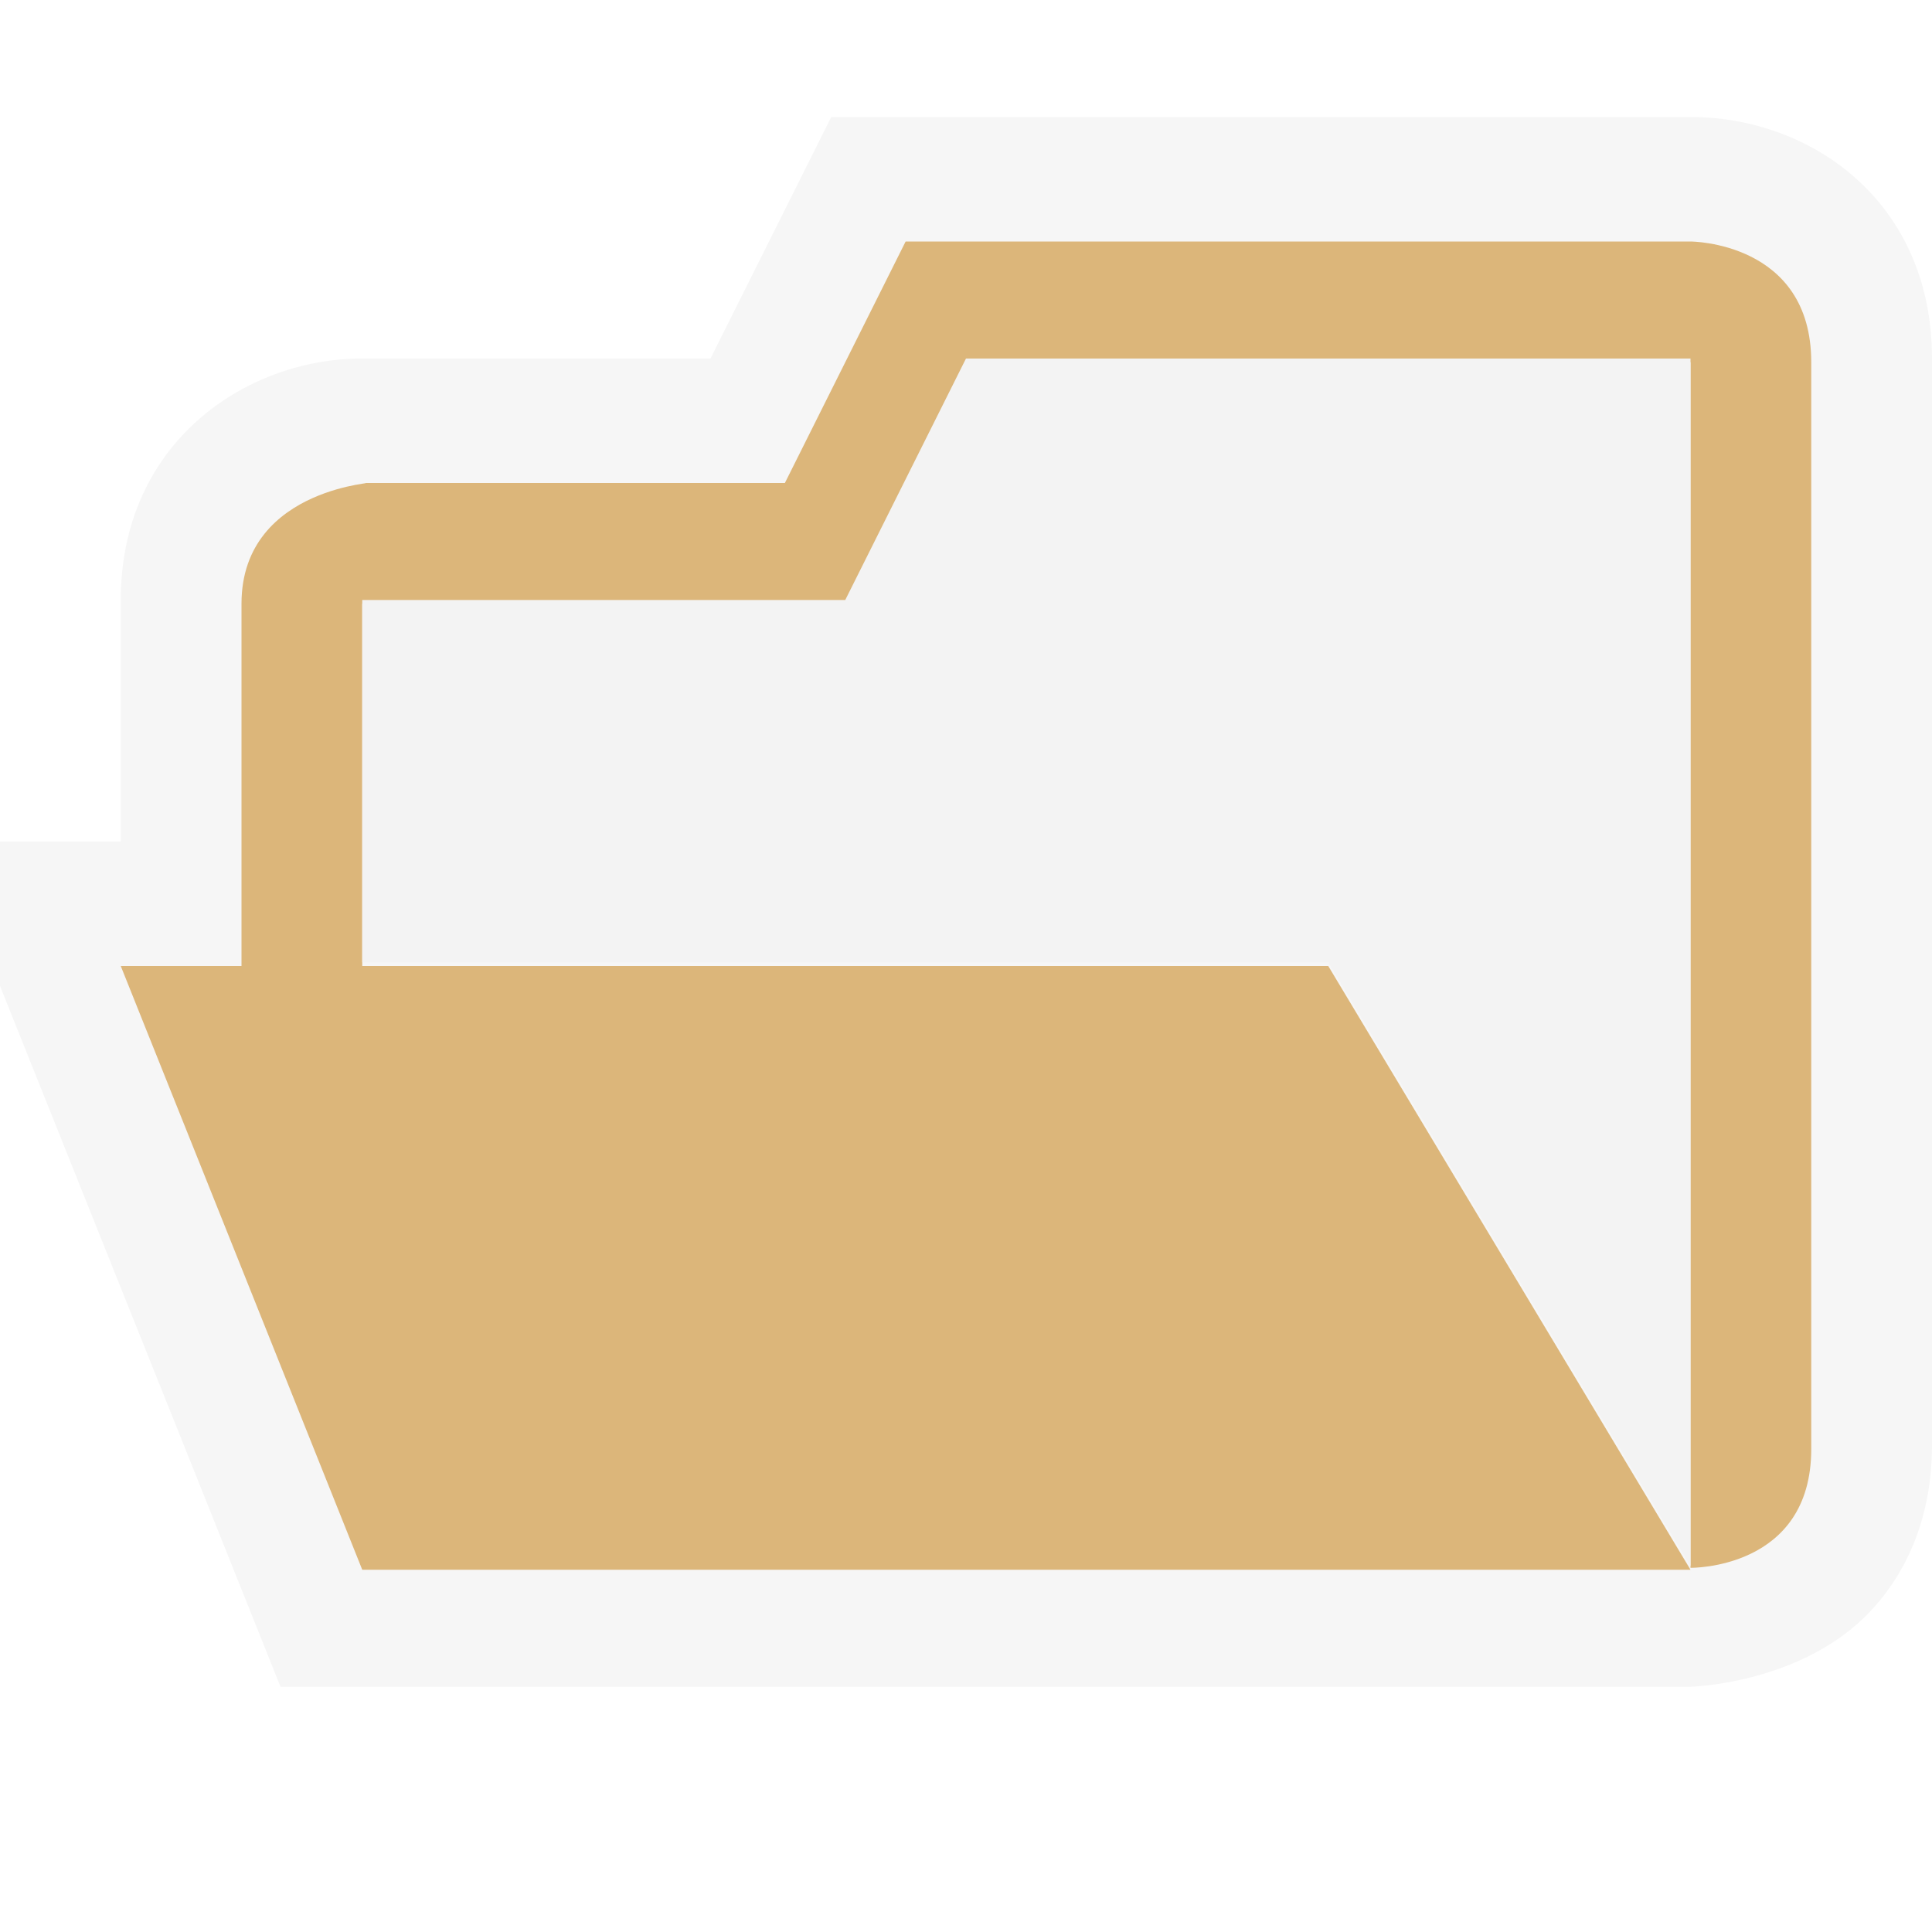
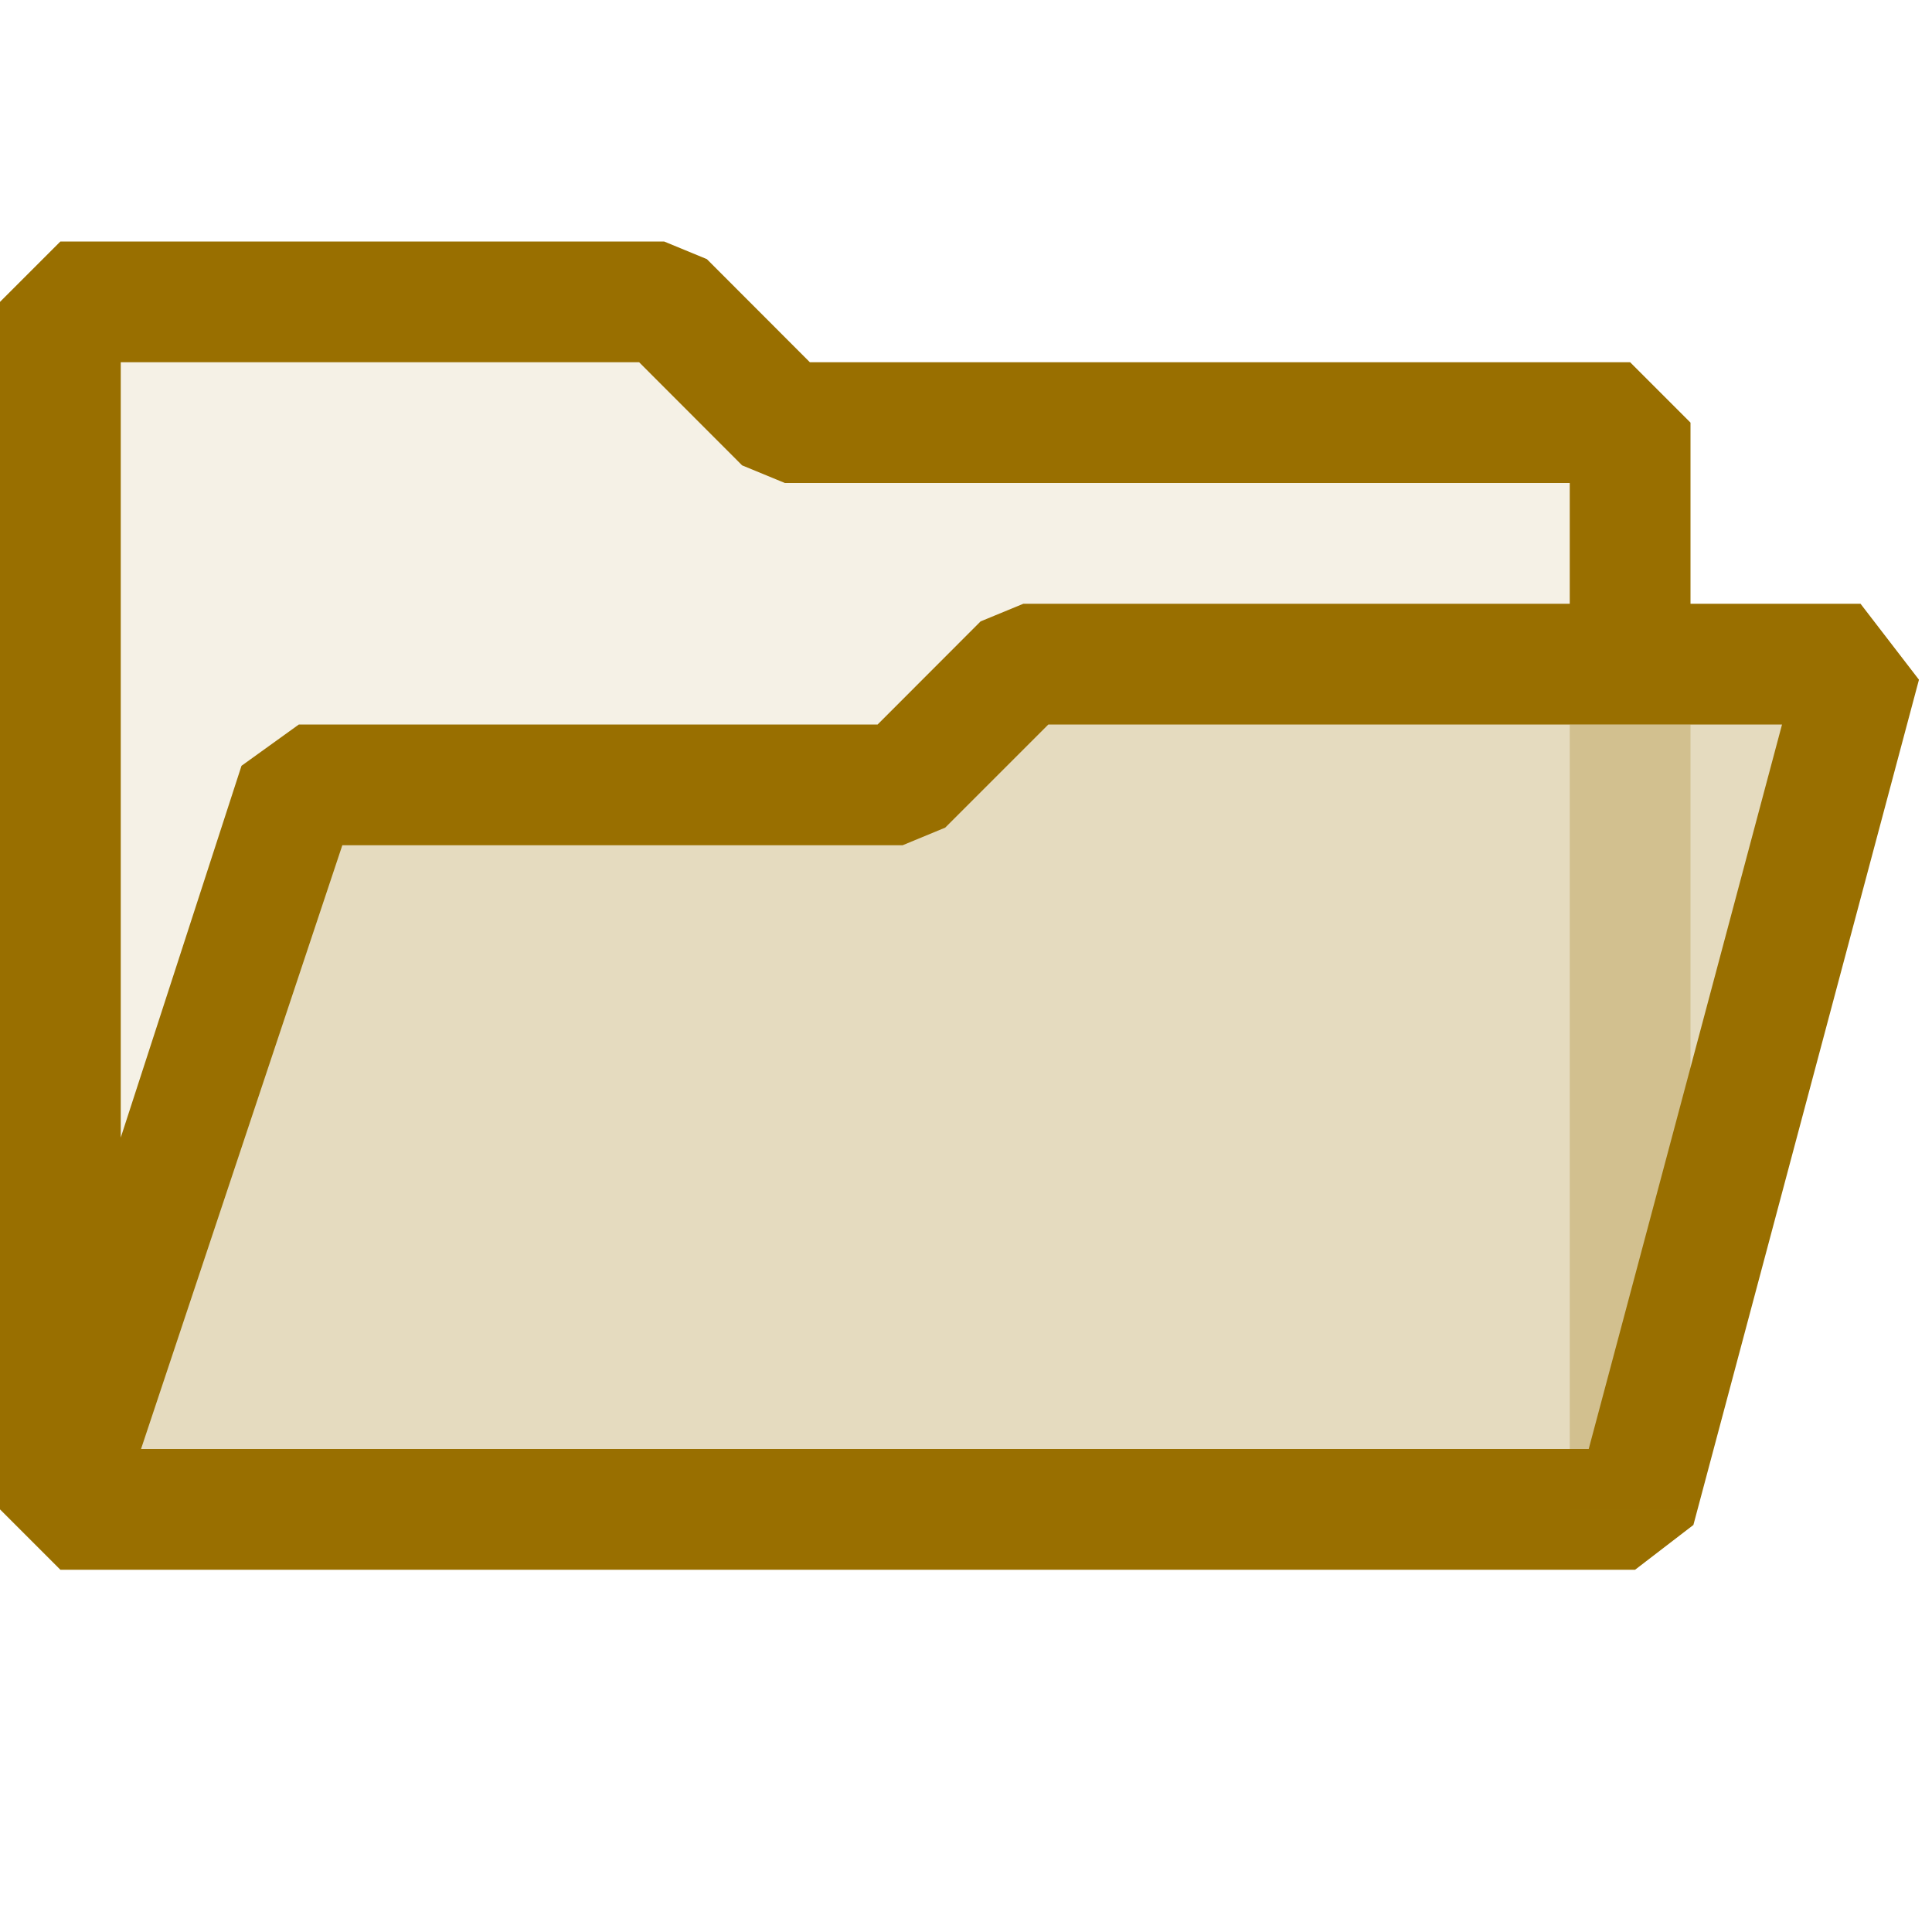
- <svg xmlns="http://www.w3.org/2000/svg" version="1.1" x="0px" y="0px" viewBox="0 0 16 16" style="enable-background:new 0 0 16 16;" xml:space="preserve">
-   <g id="canvas">
-     <path id="XMLID_1_" style="opacity:0;fill:#F6F6F6;" d="M16,16H0V0h16V16z" />
+ <svg xmlns="http://www.w3.org/2000/svg" viewBox="0 0 16 16">
+   <defs>
+     <style>.canvas{fill: none; opacity: 0;}.light-yellow-10{fill: #996f00; opacity: 0.1;}.light-yellow-25{fill: #996f00; opacity: 0.25;}.light-yellow{fill: #996f00; opacity: 1;}</style>
+   </defs>
+   <g id="canvas" style="fill:none;opacity:0;">
+     <path d="M16,16H0V0H16Z" style="fill:none;opacity:0;" />
  </g>
-   <g id="outline">
-     <path style="fill:#F6F6F6;" d="M14,0.969H6.884l-1,2H3c-0.97,0-2,0.701-2,2v2H0v1.196l2.323,5.804H14c0,0,0.86-0.021,1.43-0.565   c0.344-0.332,0.57-0.817,0.57-1.435v-9C16,1.666,14.995,0.969,14,0.969z" />
-   </g>
-   <g id="iconBg">
-     <path id="XMLID_3_" style="fill:#DCB67A;" d="M14,2c0,0,1,0,1,1c0,2.36,0,8.205,0,9c0,1-1,0.984-1,0.984V3H8L7,5H3v3h8l3,5H3L1,8h1   c0,0,0-2,0-3s1.236-1,1-1h3.5l1-2H14z" />
-   </g>
-   <g id="iconFg">
-     <path id="XMLID_5_" style="fill:#F3F3F3;" d="M3,7.969v-3h4l1-2h6v10l-3-5H3z" />
+   <g id="level-1">
+     <path d="M13.5,3.5v2h-5l-1,1h-5l-2,6V2.5h5l1,1Z" style="fill:#996f00;opacity:0.1;" />
+     <path d="M8.5,5.5h7l-2,7H.5l2-6h5Z" style="fill:#996f00;opacity:0.25;" />
+     <path d="M15.408,5H14V3.5L13.5,3H6.707l-.853-.854L5.5,2H.5L0,2.5v10l.5.5H13.541l.483-.371,1.868-7ZM1,3H5.293l.853.854L6.5,4H13V5H8.475l-.354.146L7.268,6H2.475L2,6.342,1,9.421Zm12.157,9H1.168L2.835,7h4.64l.353-.146L8.682,6h6.076Z" style="fill:#996f00;opacity:1;" />
+     <path d="M14,12.5H13V6h1Z" style="fill:#996f00;opacity:0.25;" />
  </g>
</svg>
